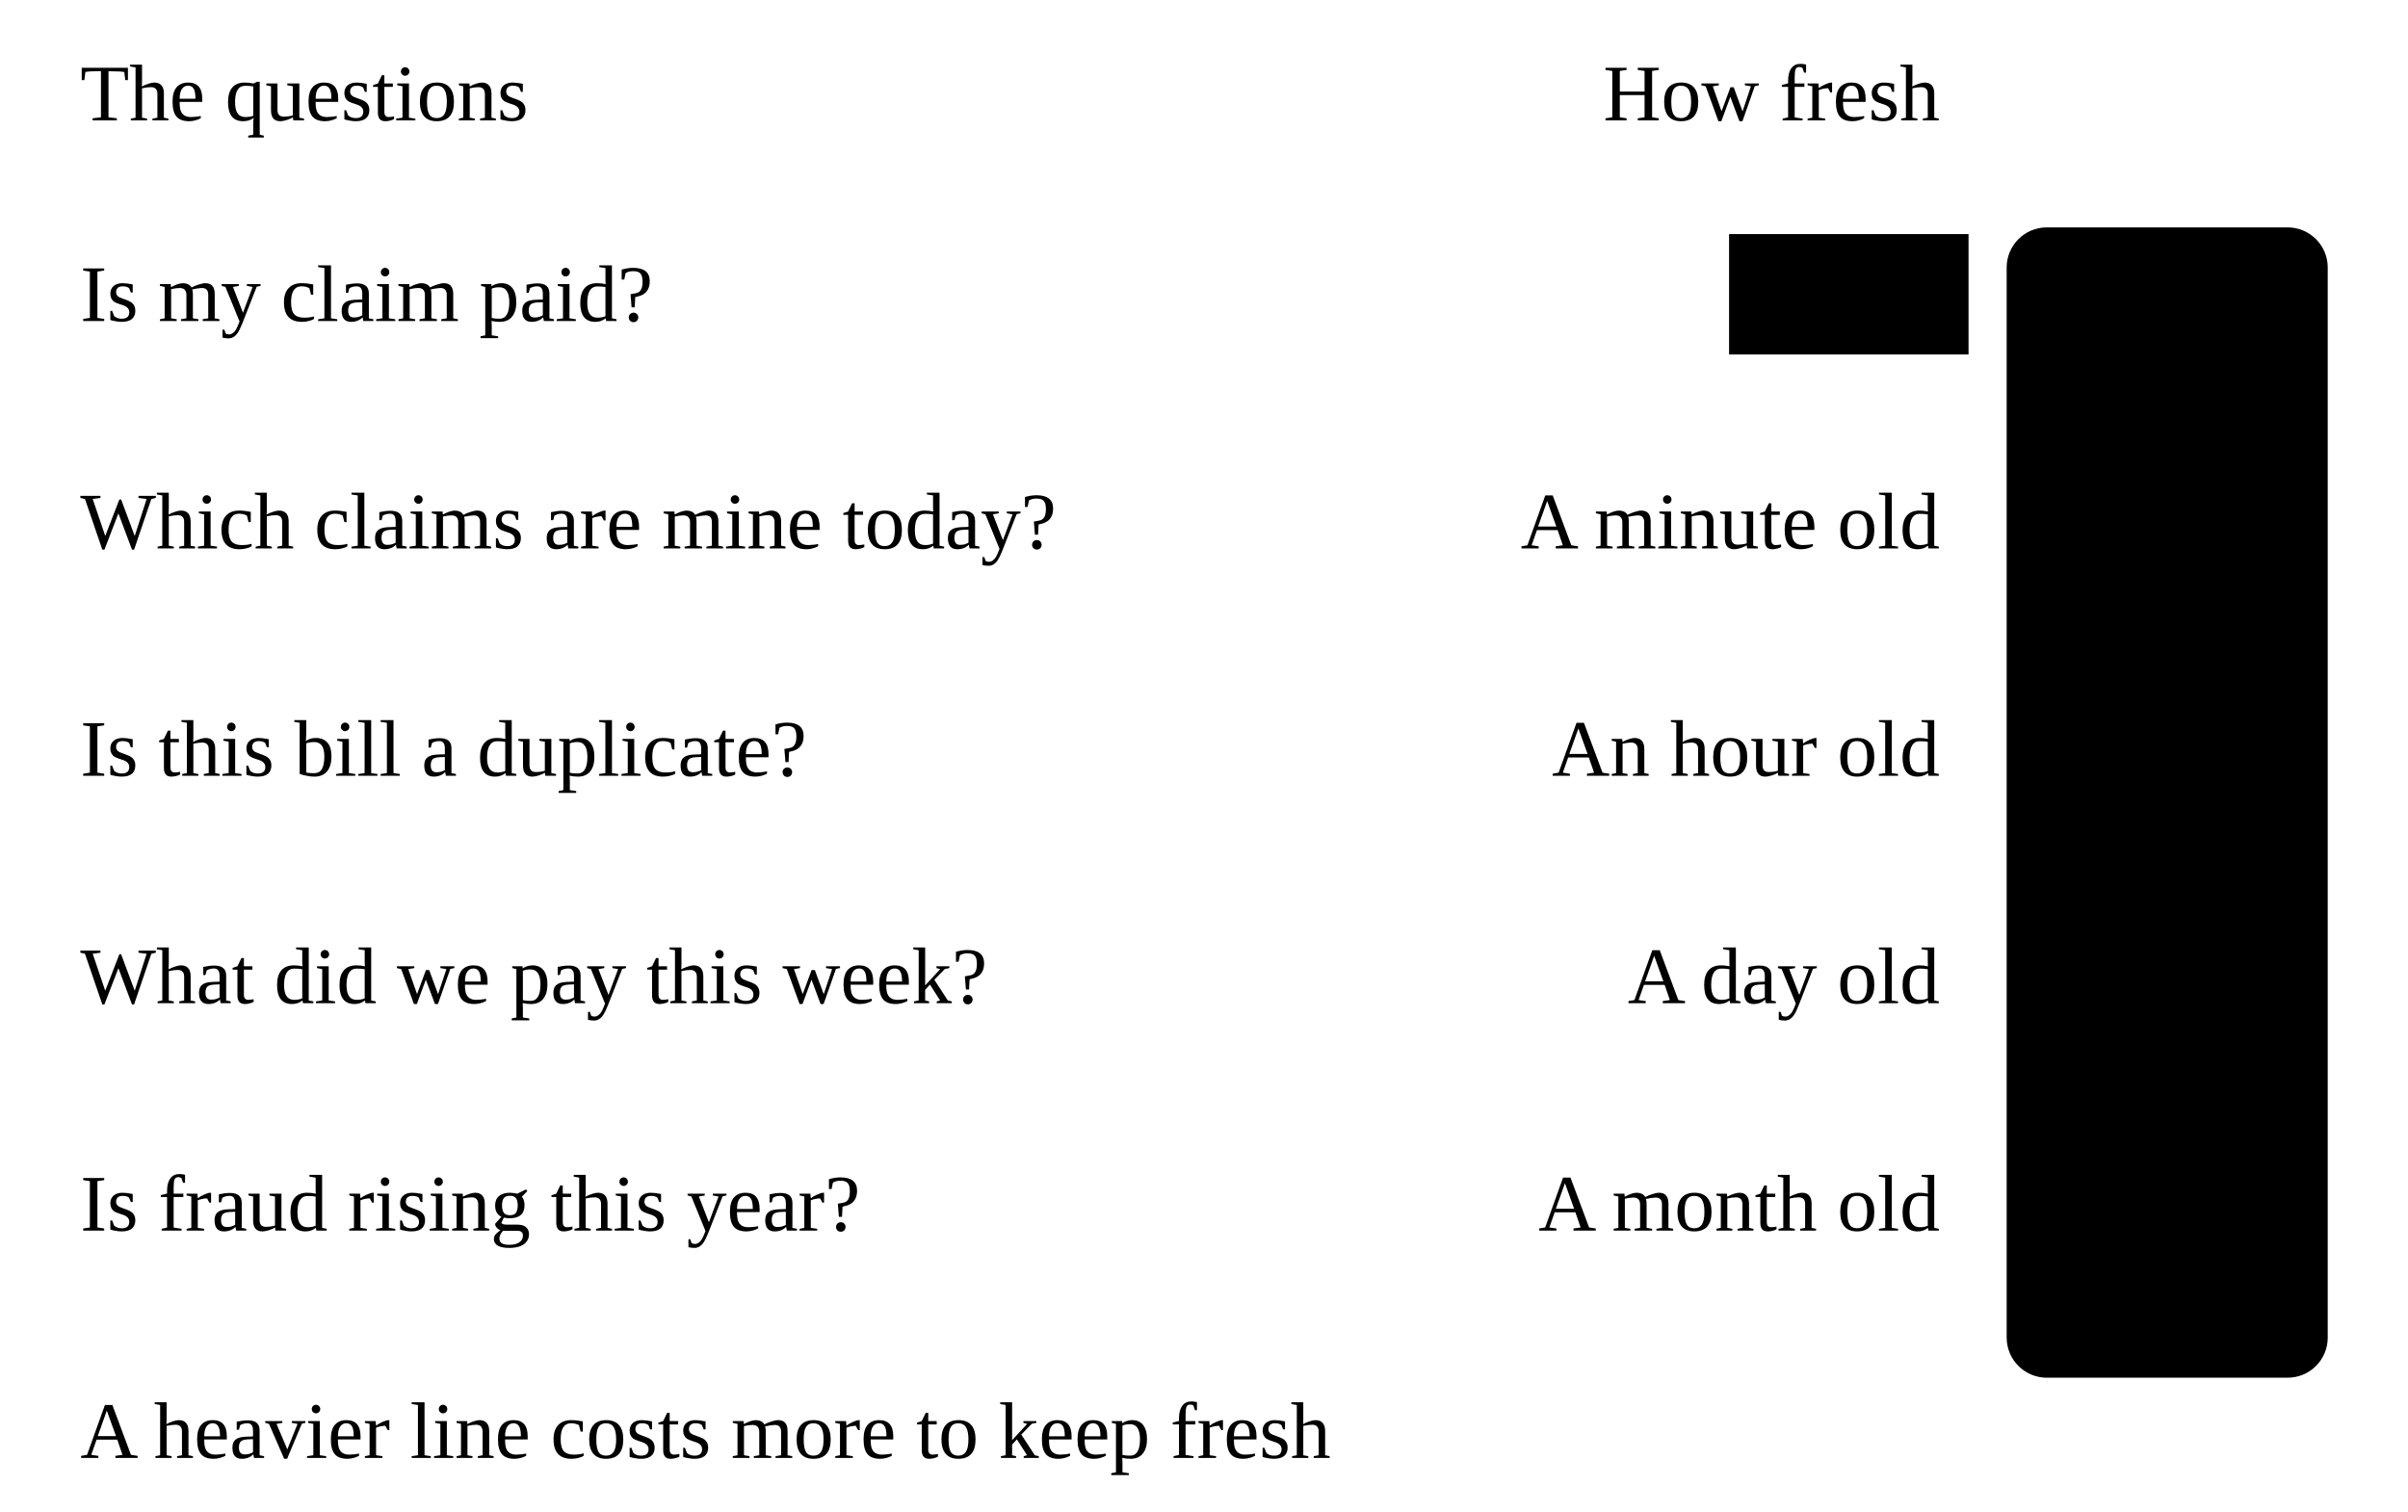
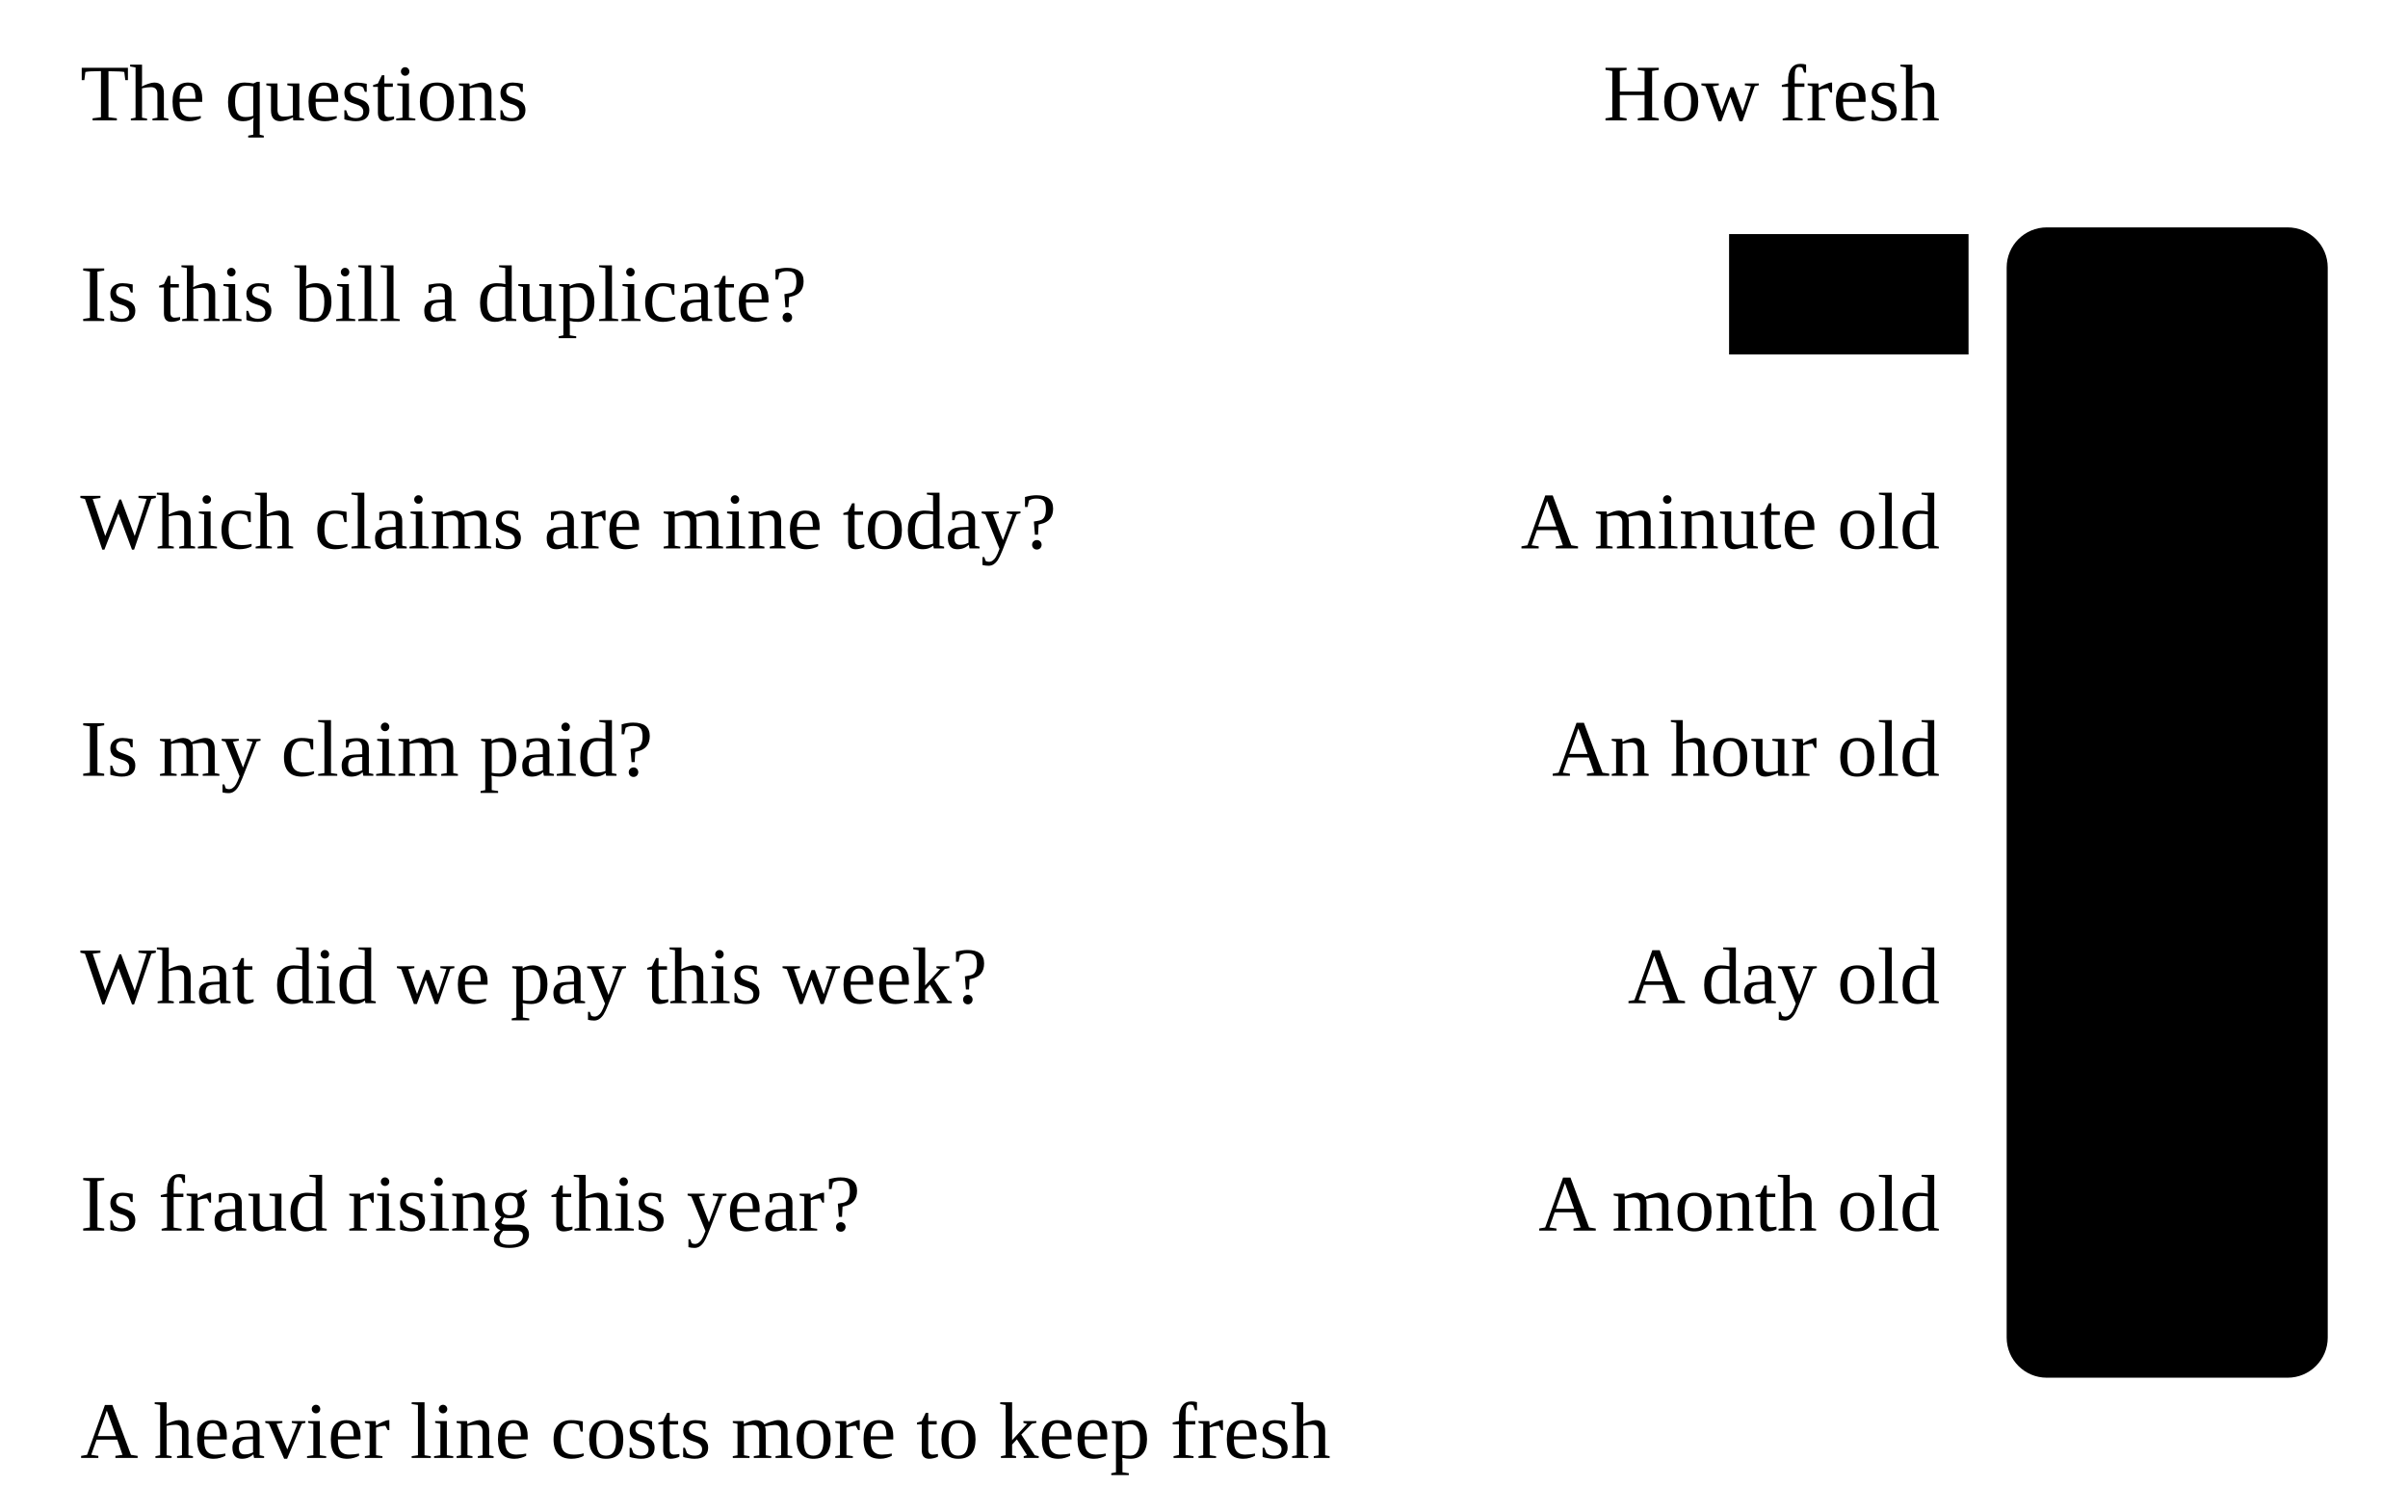
<svg xmlns="http://www.w3.org/2000/svg" class="fig" viewBox="0 0 360 226" role="img" aria-labelledby="fig-access-title fig-access-desc">
  <text class="fig-label" x="12" y="18">The questions</text>
  <text class="fig-label" x="290" y="18" text-anchor="end">How fresh</text>
  <rect class="fig-pipe" x="300" y="34" width="48" height="172" rx="6" />
  <text class="fig-label" x="324" y="117" text-anchor="middle">The</text>
  <text class="fig-label" x="324" y="132" text-anchor="middle">data</text>
  <rect class="fig-mark" x="258.5" y="35" width="35.8" height="18" />
-   <text class="fig-item" x="12" y="48">Is my claim paid?</text>
+   <text class="fig-item" x="12" y="48">Is this bill a duplicate?</text>
  <text class="fig-label fig-on-mark" x="290" y="48" text-anchor="end">Now</text>
  <path class="fig-axis fig-ramp-5" d="M15,58 L298,58" />
  <text class="fig-item" x="12" y="82">Which claims are mine today?</text>
  <text class="fig-item" x="290" y="82" text-anchor="end">A minute old</text>
  <path class="fig-axis fig-ramp-4" d="M14,92 L298,92" />
-   <text class="fig-item" x="12" y="116">Is this bill a duplicate?</text>
+   <text class="fig-item" x="12" y="116">Is my claim paid?</text>
  <text class="fig-item" x="290" y="116" text-anchor="end">An hour old</text>
  <path class="fig-axis fig-ramp-3" d="M14,126 L298,126" />
  <text class="fig-item" x="12" y="150">What did we pay this week?</text>
  <text class="fig-item" x="290" y="150" text-anchor="end">A day old</text>
  <path class="fig-axis fig-ramp-2" d="M13,160 L298,160" />
  <text class="fig-item" x="12" y="184">Is fraud rising this year?</text>
  <text class="fig-item" x="290" y="184" text-anchor="end">A month old</text>
  <path class="fig-axis fig-ramp-1" d="M13,194 L298,194" />
  <text class="fig-note" x="12" y="218">A heavier line costs more to keep fresh</text>
</svg>
